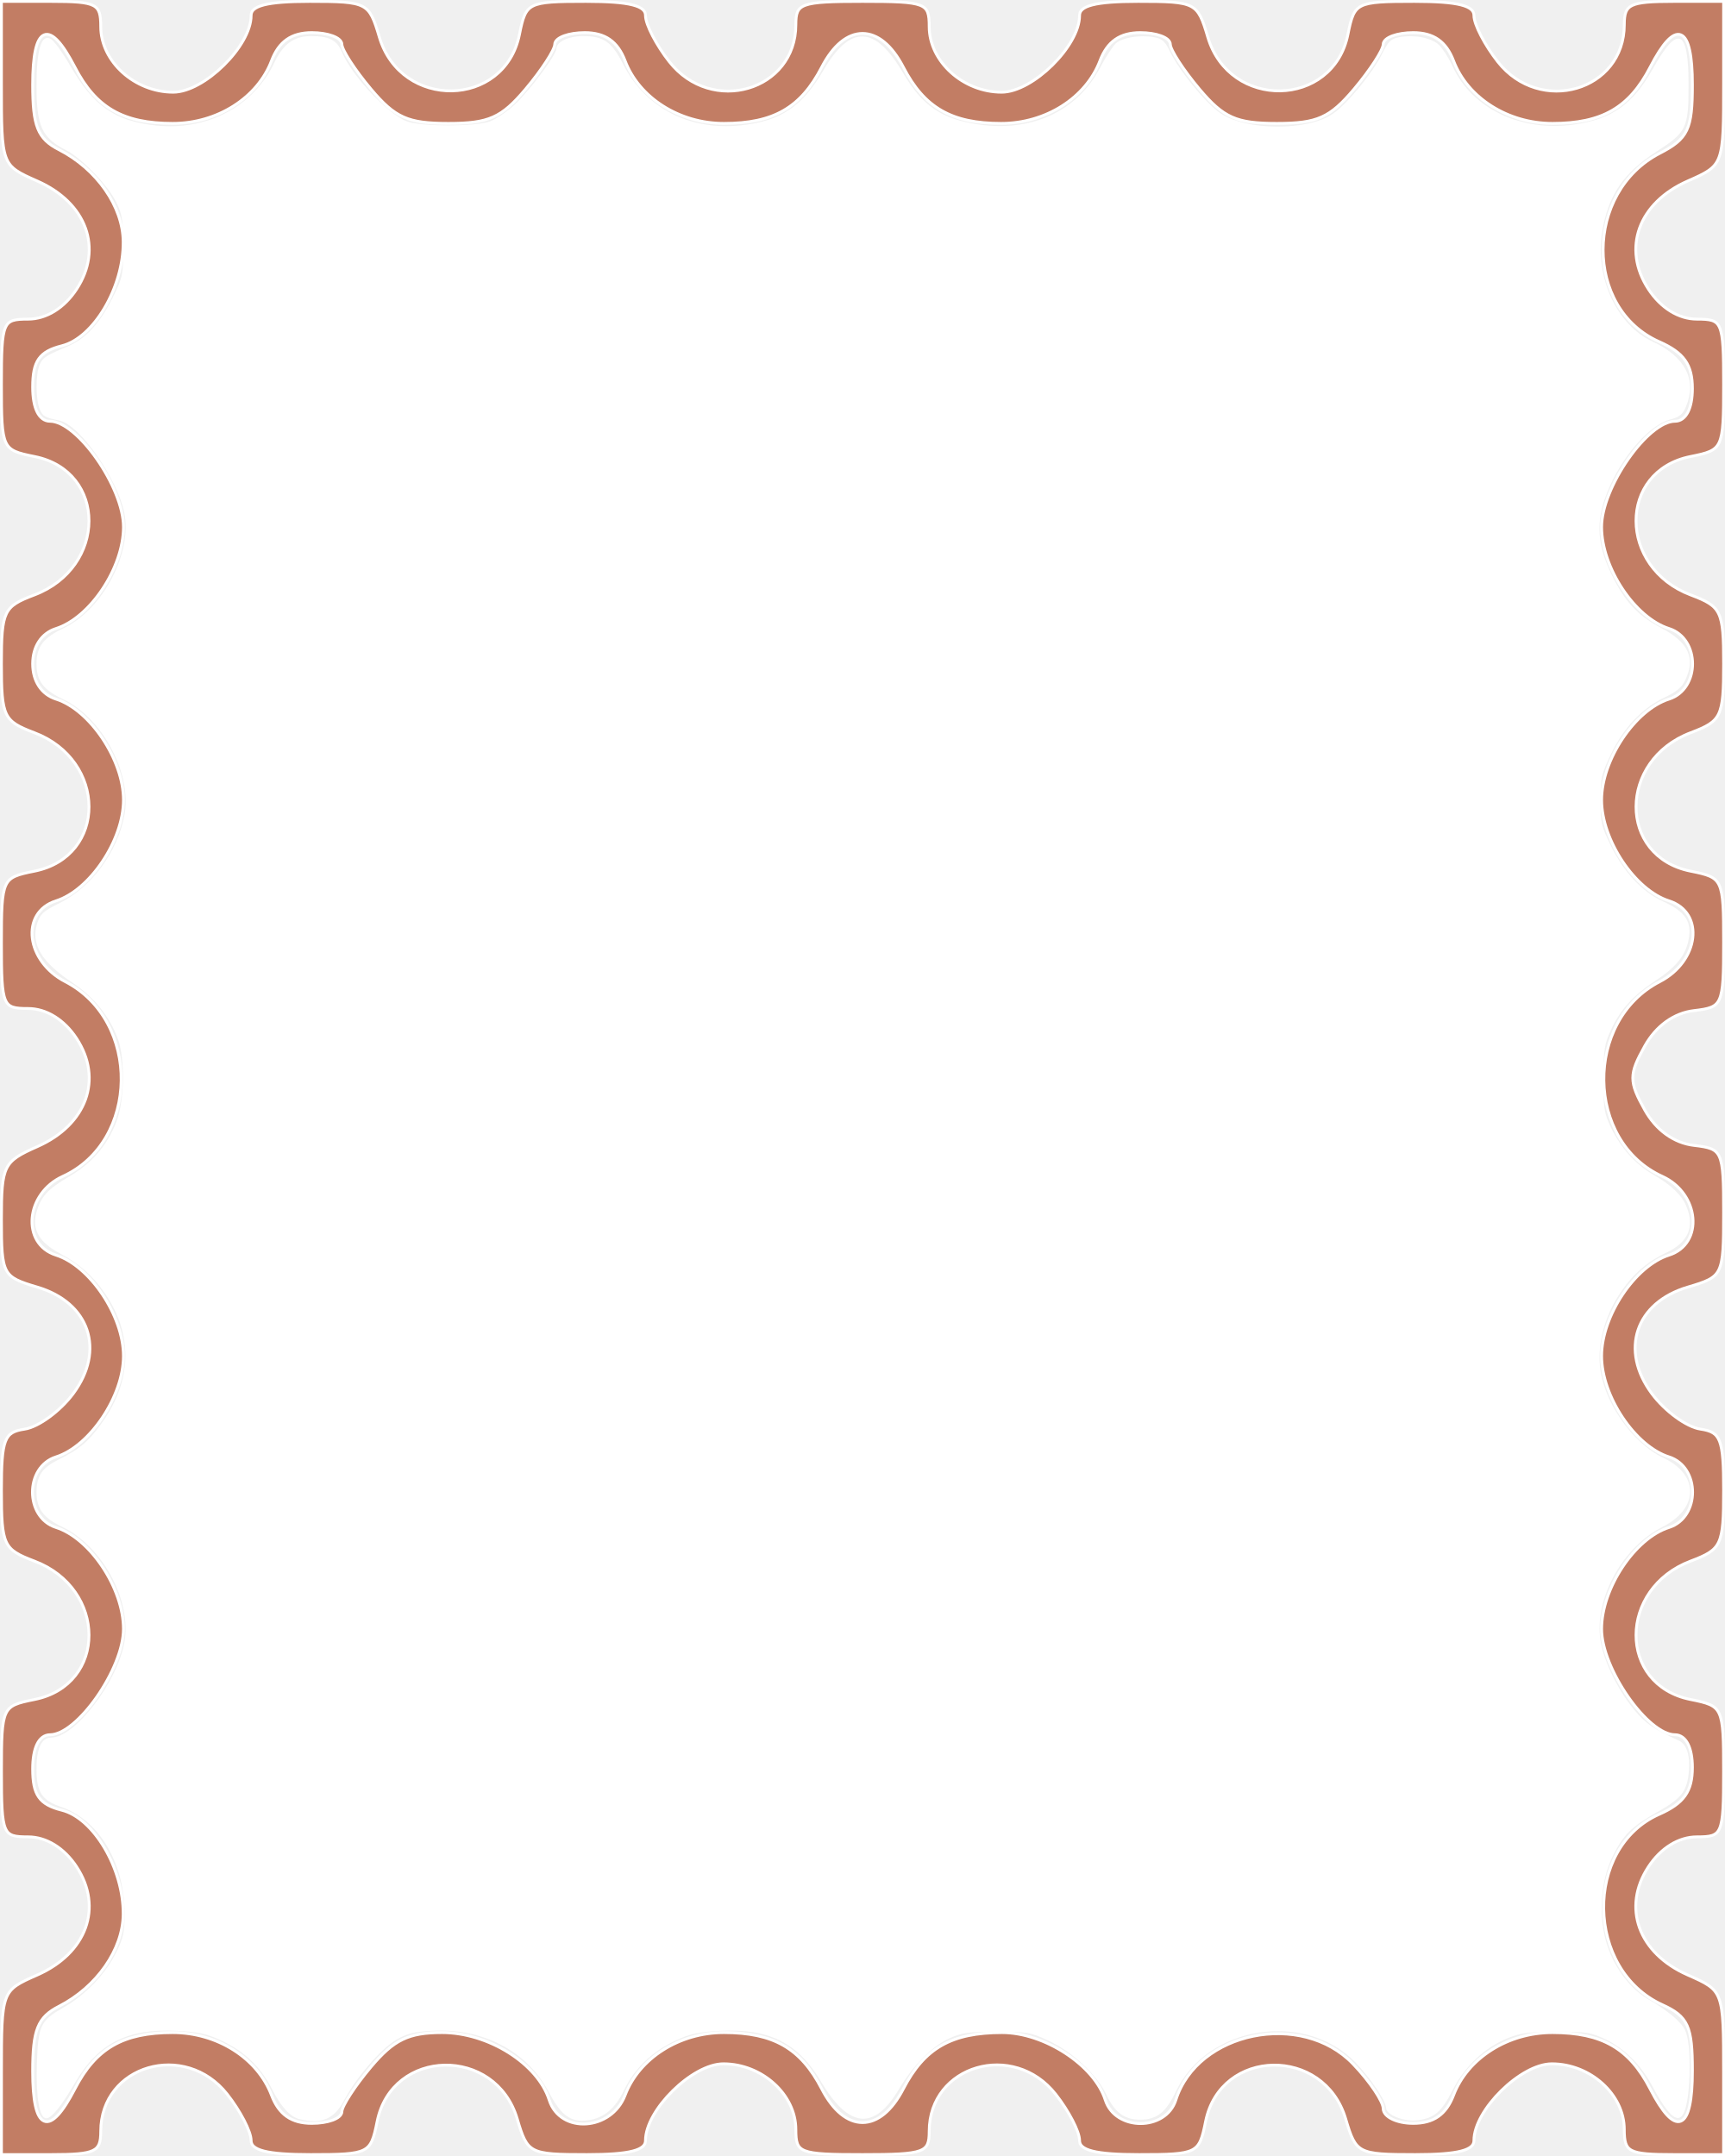
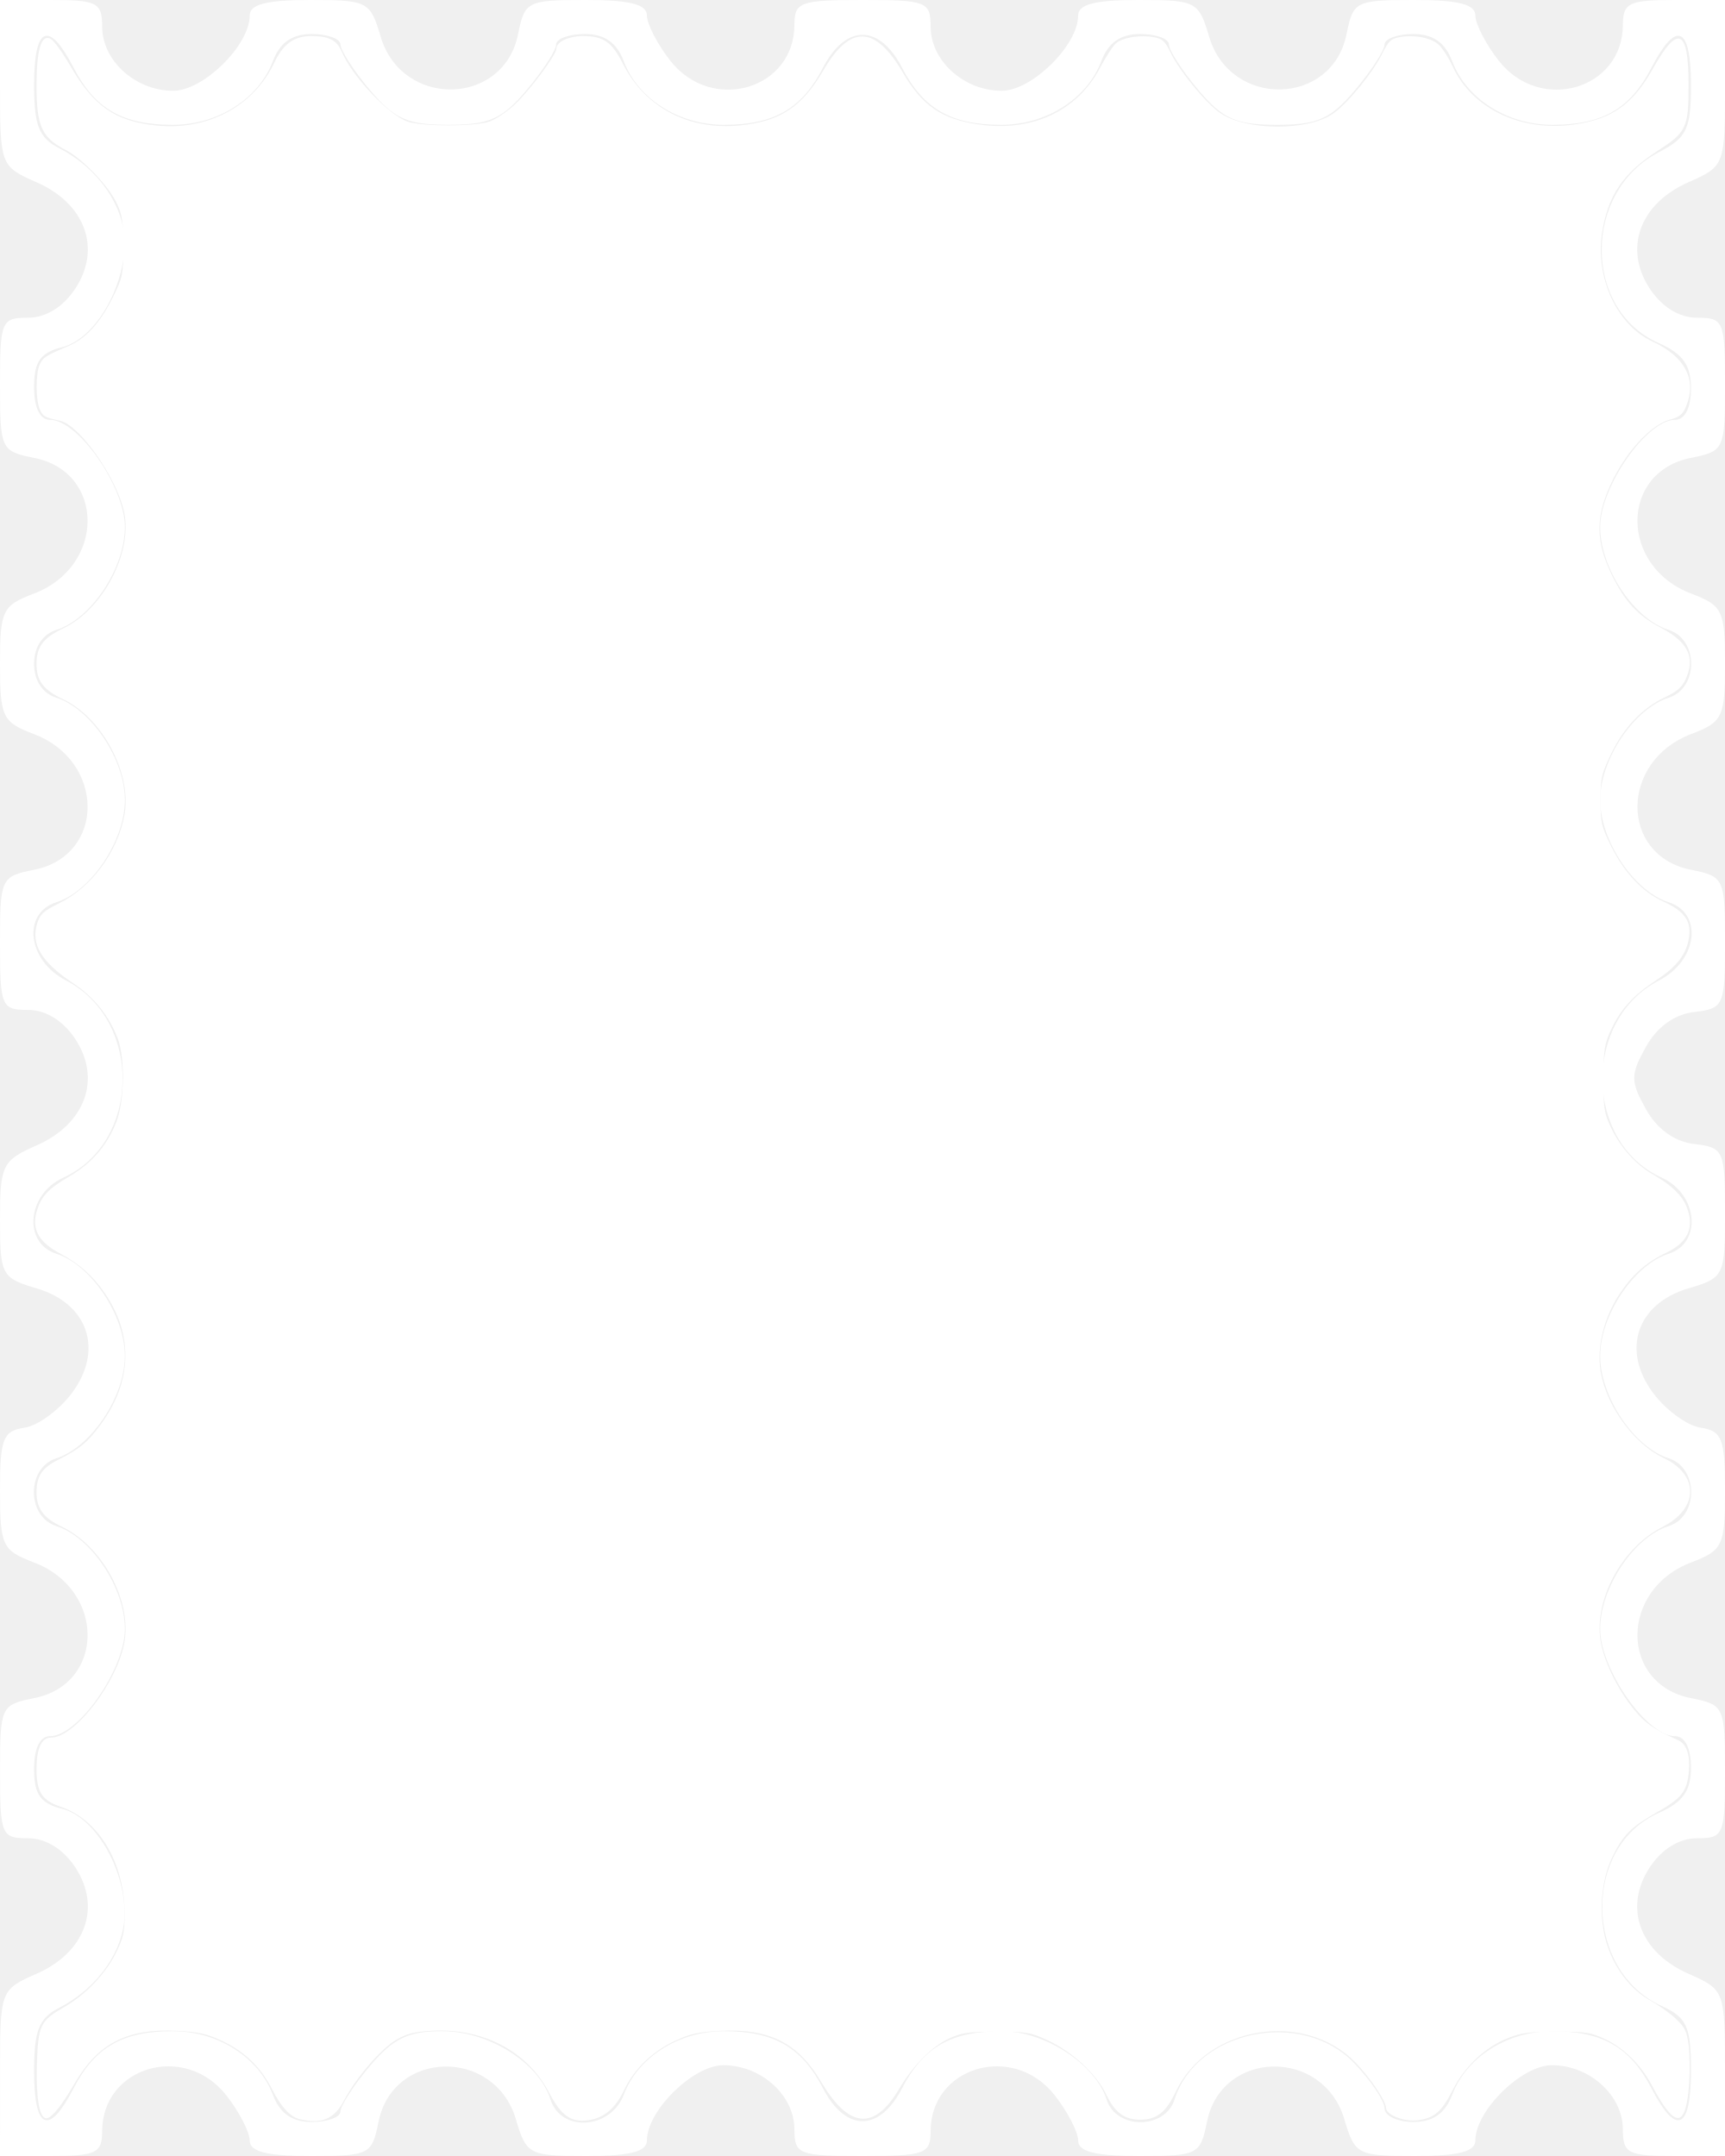
<svg xmlns="http://www.w3.org/2000/svg" width="152" height="190" viewBox="0 0 152 190" fill="none">
-   <mask id="path-1-inside-1_5338_69724" fill="white">
-     <path d="M0.001 0V7.321C0.001 14.614 0.012 14.645 3.243 16.071C7.516 17.956 8.95 21.902 6.643 25.422C5.581 27.044 4.036 28 2.477 28C0.123 28 0.001 28.29 0.001 33.875C0.001 39.608 0.075 39.764 3.013 40.352C9.302 41.61 9.278 49.937 2.979 52.315C0.215 53.358 0 53.803 0 58.5C0 63.198 0.215 63.643 2.979 64.686C9.28 67.064 9.304 75.391 3.013 76.649C0.074 77.236 0.001 77.393 0.001 83.125C0.001 88.711 0.123 89 2.477 89C4.036 89 5.581 89.957 6.643 91.578C8.95 95.099 7.516 99.044 3.243 100.93C0.197 102.274 0.001 102.668 0.001 107.473C0.001 112.374 0.136 112.626 3.241 113.543C7.773 114.882 9.153 118.977 6.345 122.752C5.22 124.264 3.333 125.645 2.151 125.821C0.268 126.101 0.001 126.784 0.001 131.35C0.001 136.213 0.2 136.637 2.979 137.686C9.281 140.064 9.303 148.391 3.013 149.649C0.075 150.236 0.004 150.393 0.004 156.125C0.004 161.711 0.125 162 2.48 162C4.039 162 5.584 162.957 6.646 164.578C8.953 168.099 7.517 172.044 3.244 173.93C0.014 175.355 0.004 175.387 0.004 182.68L0.002 190H4.502C8.453 190 9.002 189.735 9.002 187.828C9.002 182.115 16.273 179.99 19.927 184.635C21.067 186.084 22.002 187.884 22.002 188.635C22.002 189.619 23.502 190 27.377 190C32.553 190 32.773 189.888 33.353 186.989C34.628 180.615 43.592 180.445 45.457 186.76C46.38 189.884 46.602 190 51.707 190C55.513 190 57.002 189.616 57.002 188.635C57.002 186.009 61.074 182 63.744 182C67.07 182 70.002 184.648 70.002 187.654C70.002 189.854 70.374 190 76.002 190C81.493 190 82.002 189.815 82.002 187.828C82.002 182.115 89.273 179.989 92.927 184.635C94.067 186.084 95.002 187.884 95.002 188.635C95.002 189.619 96.501 190 100.377 190C105.553 190 105.773 189.888 106.353 186.988C107.628 180.614 116.591 180.445 118.457 186.76C119.379 189.884 119.602 190 124.707 190C128.513 190 130.002 189.616 130.002 188.635C130.002 186.008 134.074 182 136.744 182C140.07 182 143 184.648 143 187.654C143 189.767 143.448 190 147.502 190H152V182.68C152 175.387 151.988 175.355 148.759 173.93C144.487 172.044 143.05 168.099 145.357 164.578C146.42 162.956 147.965 162 149.523 162C151.878 162 152 161.711 152 156.125C152 150.392 151.928 150.236 148.99 149.648C142.701 148.39 142.723 140.064 149.024 137.686C151.803 136.636 152.002 136.213 152.002 131.35C152.002 126.783 151.736 126.098 149.852 125.818C148.67 125.643 146.783 124.263 145.659 122.752C142.851 118.977 144.232 114.881 148.764 113.543C151.928 112.608 152.002 112.453 152.002 106.859C152.002 101.372 151.888 101.12 149.284 100.816C147.556 100.615 146.007 99.498 145.034 97.75C143.658 95.28 143.658 94.72 145.034 92.25C146.007 90.502 147.556 89.385 149.284 89.184C151.893 88.88 152.002 88.635 152.002 83.059C152.002 77.4 151.924 77.235 148.991 76.648C142.701 75.39 142.726 67.064 149.025 64.686C151.789 63.642 152.003 63.197 152.003 58.5C152.003 53.803 151.789 53.358 149.025 52.315C142.723 49.936 142.699 41.61 148.991 40.352C151.929 39.764 152.002 39.608 152.002 33.875C152.002 28.29 151.881 28 149.526 28C147.968 28 146.422 27.044 145.36 25.422C143.053 21.901 144.487 17.954 148.76 16.068C151.99 14.643 152.002 14.611 152.002 7.318V0H147.502C143.551 0 143.002 0.265 143.002 2.172C143.002 7.885 135.729 10.011 132.075 5.365C130.935 3.916 130.002 2.116 130.002 1.365C130.002 0.381 128.503 0 124.627 0C119.451 0 119.231 0.11 118.651 3.01C117.376 9.384 108.411 9.553 106.545 3.238C105.623 0.114 105.4 0 100.295 0C96.489 0 95.002 0.384 95.002 1.365C95.002 3.992 90.928 8 88.258 8C84.932 8 82.002 5.353 82.002 2.346C82.002 0.146 81.63 0 76.002 0C70.511 0 70.002 0.185 70.002 2.172C70.002 7.886 62.729 10.011 59.075 5.365C57.935 3.916 57.002 2.116 57.002 1.365C57.002 0.381 55.503 0 51.627 0C46.451 0 46.231 0.112 45.651 3.012C44.376 9.386 35.411 9.553 33.545 3.238C32.623 0.114 32.4 0 27.295 0C23.489 0 22.003 0.384 22.003 1.365C22.003 3.992 17.928 8 15.258 8C11.932 8 9.002 5.352 9.002 2.346C9.002 0.233 8.556 0 4.502 0L0.001 0ZM27.477 3C28.866 3 30.003 3.416 30.003 3.924C30.003 4.432 31.167 6.232 32.591 7.924C34.746 10.486 35.904 11 39.503 11C43.102 11 44.257 10.486 46.413 7.924C47.837 6.232 49.003 4.432 49.003 3.924C49.003 3.416 50.138 3 51.526 3C53.271 3 54.333 3.741 54.964 5.399C56.226 8.72 59.819 11 63.79 11C68.198 11 70.647 9.59 72.518 5.971C74.517 2.106 77.489 2.106 79.487 5.971C81.359 9.59 83.806 11 88.214 11C92.185 11 95.777 8.72 97.04 5.399C97.67 3.741 98.733 3 100.477 3C101.866 3 103.003 3.416 103.003 3.924C103.003 4.432 104.167 6.232 105.591 7.924C107.746 10.486 108.904 11 112.503 11C116.102 11 117.257 10.486 119.413 7.924C120.837 6.232 122.003 4.432 122.003 3.924C122.003 3.416 123.138 3 124.526 3C126.271 3 127.333 3.741 127.964 5.399C129.226 8.72 132.819 11 136.79 11C141.198 11 143.647 9.59 145.518 5.971C147.708 1.737 149.003 2.296 149.003 7.475C149.003 11.366 148.636 12.137 146.196 13.399C139.467 16.878 139.442 27.257 146.155 30.229C148.291 31.174 149.003 32.177 149.003 34.244C149.003 35.95 148.464 37 147.591 37C145.116 37 141.003 42.896 141.003 46.442C141.003 50.074 143.968 54.537 147.028 55.508C149.682 56.35 149.682 60.65 147.028 61.492C143.986 62.458 141.003 66.918 141.003 70.5C141.003 74.082 143.986 78.543 147.028 79.508C150.092 80.481 149.589 84.644 146.196 86.399C139.426 89.9 139.569 100.659 146.427 103.783C149.625 105.241 150.011 109.546 147.028 110.492C143.986 111.458 141.003 115.918 141.003 119.5C141.003 123.082 143.986 127.543 147.028 128.508C149.682 129.35 149.682 133.65 147.028 134.492C143.968 135.464 141.003 139.926 141.003 143.559C141.003 147.105 145.116 153 147.591 153C148.464 153 149.003 154.05 149.003 155.756C149.003 157.824 148.291 158.826 146.155 159.772C139.398 162.763 139.572 173.66 146.426 176.783C148.64 177.792 149.003 178.591 149.003 182.479C149.003 187.702 147.712 188.275 145.516 184.03C143.645 180.411 141.198 179 136.79 179C132.819 179 129.226 181.281 127.964 184.602C127.333 186.26 126.271 187 124.526 187C123.137 187 122.003 186.462 122.003 185.805C122.003 185.148 120.793 183.348 119.315 181.805C114.721 177.009 105.437 178.899 103.493 185.026C102.651 187.68 98.353 187.68 97.51 185.026C96.522 181.911 92.072 179 88.301 179C83.807 179 81.368 180.392 79.487 184.03C77.488 187.894 74.515 187.894 72.516 184.03C70.645 180.411 68.198 179 63.79 179C59.819 179 56.226 181.281 54.964 184.602C53.804 187.652 49.435 187.938 48.51 185.026C47.478 181.774 43.079 179 38.956 179C35.967 179 34.64 179.641 32.59 182.077C31.167 183.769 30.003 185.569 30.003 186.076C30.003 186.584 28.866 187 27.477 187C25.733 187 24.67 186.26 24.04 184.602C22.777 181.281 19.184 179 15.213 179C10.806 179 8.358 180.411 6.487 184.03C4.299 188.261 3.003 187.706 3.003 182.535C3.003 178.913 3.427 177.853 5.253 176.918C8.621 175.193 10.953 171.845 10.979 168.701C11.009 164.634 8.345 160.125 5.483 159.407C3.556 158.923 3.003 158.136 3.003 155.891C3.003 154.068 3.523 153 4.413 153C6.887 153 11.002 147.105 11.002 143.559C11.002 139.926 8.035 135.464 4.975 134.492C2.321 133.65 2.321 129.35 4.975 128.508C8.017 127.543 11.002 123.082 11.002 119.5C11.002 115.918 8.017 111.458 4.975 110.492C1.992 109.546 2.378 105.241 5.577 103.783C12.434 100.659 12.577 89.9 5.807 86.399C2.415 84.644 1.912 80.481 4.975 79.508C8.017 78.543 11.003 74.082 11.003 70.5C11.003 66.918 8.017 62.458 4.975 61.492C3.743 61.101 3.003 59.977 3.003 58.5C3.003 57.024 3.743 55.899 4.975 55.508C8.035 54.537 11.003 50.074 11.003 46.442C11.003 42.896 6.887 37 4.413 37C3.523 37 3.003 35.93 3.003 34.108C3.003 31.863 3.557 31.078 5.483 30.594C8.345 29.876 11.013 25.366 10.979 21.299C10.953 18.155 8.621 14.807 5.253 13.082C3.427 12.148 3.003 11.087 3.003 7.465C3.003 2.295 4.299 1.739 6.487 5.971C8.358 9.59 10.806 11 15.214 11C19.185 11 22.777 8.72 24.04 5.399C24.67 3.741 25.733 3 27.477 3Z" />
-   </mask>
-   <path d="M0.001 0V7.321C0.001 14.614 0.012 14.645 3.243 16.071C7.516 17.956 8.95 21.902 6.643 25.422C5.581 27.044 4.036 28 2.477 28C0.123 28 0.001 28.29 0.001 33.875C0.001 39.608 0.075 39.764 3.013 40.352C9.302 41.61 9.278 49.937 2.979 52.315C0.215 53.358 0 53.803 0 58.5C0 63.198 0.215 63.643 2.979 64.686C9.28 67.064 9.304 75.391 3.013 76.649C0.074 77.236 0.001 77.393 0.001 83.125C0.001 88.711 0.123 89 2.477 89C4.036 89 5.581 89.957 6.643 91.578C8.95 95.099 7.516 99.044 3.243 100.93C0.197 102.274 0.001 102.668 0.001 107.473C0.001 112.374 0.136 112.626 3.241 113.543C7.773 114.882 9.153 118.977 6.345 122.752C5.22 124.264 3.333 125.645 2.151 125.821C0.268 126.101 0.001 126.784 0.001 131.35C0.001 136.213 0.2 136.637 2.979 137.686C9.281 140.064 9.303 148.391 3.013 149.649C0.075 150.236 0.004 150.393 0.004 156.125C0.004 161.711 0.125 162 2.48 162C4.039 162 5.584 162.957 6.646 164.578C8.953 168.099 7.517 172.044 3.244 173.93C0.014 175.355 0.004 175.387 0.004 182.68L0.002 190H4.502C8.453 190 9.002 189.735 9.002 187.828C9.002 182.115 16.273 179.99 19.927 184.635C21.067 186.084 22.002 187.884 22.002 188.635C22.002 189.619 23.502 190 27.377 190C32.553 190 32.773 189.888 33.353 186.989C34.628 180.615 43.592 180.445 45.457 186.76C46.38 189.884 46.602 190 51.707 190C55.513 190 57.002 189.616 57.002 188.635C57.002 186.009 61.074 182 63.744 182C67.07 182 70.002 184.648 70.002 187.654C70.002 189.854 70.374 190 76.002 190C81.493 190 82.002 189.815 82.002 187.828C82.002 182.115 89.273 179.989 92.927 184.635C94.067 186.084 95.002 187.884 95.002 188.635C95.002 189.619 96.501 190 100.377 190C105.553 190 105.773 189.888 106.353 186.988C107.628 180.614 116.591 180.445 118.457 186.76C119.379 189.884 119.602 190 124.707 190C128.513 190 130.002 189.616 130.002 188.635C130.002 186.008 134.074 182 136.744 182C140.07 182 143 184.648 143 187.654C143 189.767 143.448 190 147.502 190H152V182.68C152 175.387 151.988 175.355 148.759 173.93C144.487 172.044 143.05 168.099 145.357 164.578C146.42 162.956 147.965 162 149.523 162C151.878 162 152 161.711 152 156.125C152 150.392 151.928 150.236 148.99 149.648C142.701 148.39 142.723 140.064 149.024 137.686C151.803 136.636 152.002 136.213 152.002 131.35C152.002 126.783 151.736 126.098 149.852 125.818C148.67 125.643 146.783 124.263 145.659 122.752C142.851 118.977 144.232 114.881 148.764 113.543C151.928 112.608 152.002 112.453 152.002 106.859C152.002 101.372 151.888 101.12 149.284 100.816C147.556 100.615 146.007 99.498 145.034 97.75C143.658 95.28 143.658 94.72 145.034 92.25C146.007 90.502 147.556 89.385 149.284 89.184C151.893 88.88 152.002 88.635 152.002 83.059C152.002 77.4 151.924 77.235 148.991 76.648C142.701 75.39 142.726 67.064 149.025 64.686C151.789 63.642 152.003 63.197 152.003 58.5C152.003 53.803 151.789 53.358 149.025 52.315C142.723 49.936 142.699 41.61 148.991 40.352C151.929 39.764 152.002 39.608 152.002 33.875C152.002 28.29 151.881 28 149.526 28C147.968 28 146.422 27.044 145.36 25.422C143.053 21.901 144.487 17.954 148.76 16.068C151.99 14.643 152.002 14.611 152.002 7.318V0H147.502C143.551 0 143.002 0.265 143.002 2.172C143.002 7.885 135.729 10.011 132.075 5.365C130.935 3.916 130.002 2.116 130.002 1.365C130.002 0.381 128.503 0 124.627 0C119.451 0 119.231 0.11 118.651 3.01C117.376 9.384 108.411 9.553 106.545 3.238C105.623 0.114 105.4 0 100.295 0C96.489 0 95.002 0.384 95.002 1.365C95.002 3.992 90.928 8 88.258 8C84.932 8 82.002 5.353 82.002 2.346C82.002 0.146 81.63 0 76.002 0C70.511 0 70.002 0.185 70.002 2.172C70.002 7.886 62.729 10.011 59.075 5.365C57.935 3.916 57.002 2.116 57.002 1.365C57.002 0.381 55.503 0 51.627 0C46.451 0 46.231 0.112 45.651 3.012C44.376 9.386 35.411 9.553 33.545 3.238C32.623 0.114 32.4 0 27.295 0C23.489 0 22.003 0.384 22.003 1.365C22.003 3.992 17.928 8 15.258 8C11.932 8 9.002 5.352 9.002 2.346C9.002 0.233 8.556 0 4.502 0L0.001 0ZM27.477 3C28.866 3 30.003 3.416 30.003 3.924C30.003 4.432 31.167 6.232 32.591 7.924C34.746 10.486 35.904 11 39.503 11C43.102 11 44.257 10.486 46.413 7.924C47.837 6.232 49.003 4.432 49.003 3.924C49.003 3.416 50.138 3 51.526 3C53.271 3 54.333 3.741 54.964 5.399C56.226 8.72 59.819 11 63.79 11C68.198 11 70.647 9.59 72.518 5.971C74.517 2.106 77.489 2.106 79.487 5.971C81.359 9.59 83.806 11 88.214 11C92.185 11 95.777 8.72 97.04 5.399C97.67 3.741 98.733 3 100.477 3C101.866 3 103.003 3.416 103.003 3.924C103.003 4.432 104.167 6.232 105.591 7.924C107.746 10.486 108.904 11 112.503 11C116.102 11 117.257 10.486 119.413 7.924C120.837 6.232 122.003 4.432 122.003 3.924C122.003 3.416 123.138 3 124.526 3C126.271 3 127.333 3.741 127.964 5.399C129.226 8.72 132.819 11 136.79 11C141.198 11 143.647 9.59 145.518 5.971C147.708 1.737 149.003 2.296 149.003 7.475C149.003 11.366 148.636 12.137 146.196 13.399C139.467 16.878 139.442 27.257 146.155 30.229C148.291 31.174 149.003 32.177 149.003 34.244C149.003 35.95 148.464 37 147.591 37C145.116 37 141.003 42.896 141.003 46.442C141.003 50.074 143.968 54.537 147.028 55.508C149.682 56.35 149.682 60.65 147.028 61.492C143.986 62.458 141.003 66.918 141.003 70.5C141.003 74.082 143.986 78.543 147.028 79.508C150.092 80.481 149.589 84.644 146.196 86.399C139.426 89.9 139.569 100.659 146.427 103.783C149.625 105.241 150.011 109.546 147.028 110.492C143.986 111.458 141.003 115.918 141.003 119.5C141.003 123.082 143.986 127.543 147.028 128.508C149.682 129.35 149.682 133.65 147.028 134.492C143.968 135.464 141.003 139.926 141.003 143.559C141.003 147.105 145.116 153 147.591 153C148.464 153 149.003 154.05 149.003 155.756C149.003 157.824 148.291 158.826 146.155 159.772C139.398 162.763 139.572 173.66 146.426 176.783C148.64 177.792 149.003 178.591 149.003 182.479C149.003 187.702 147.712 188.275 145.516 184.03C143.645 180.411 141.198 179 136.79 179C132.819 179 129.226 181.281 127.964 184.602C127.333 186.26 126.271 187 124.526 187C123.137 187 122.003 186.462 122.003 185.805C122.003 185.148 120.793 183.348 119.315 181.805C114.721 177.009 105.437 178.899 103.493 185.026C102.651 187.68 98.353 187.68 97.51 185.026C96.522 181.911 92.072 179 88.301 179C83.807 179 81.368 180.392 79.487 184.03C77.488 187.894 74.515 187.894 72.516 184.03C70.645 180.411 68.198 179 63.79 179C59.819 179 56.226 181.281 54.964 184.602C53.804 187.652 49.435 187.938 48.51 185.026C47.478 181.774 43.079 179 38.956 179C35.967 179 34.64 179.641 32.59 182.077C31.167 183.769 30.003 185.569 30.003 186.076C30.003 186.584 28.866 187 27.477 187C25.733 187 24.67 186.26 24.04 184.602C22.777 181.281 19.184 179 15.213 179C10.806 179 8.358 180.411 6.487 184.03C4.299 188.261 3.003 187.706 3.003 182.535C3.003 178.913 3.427 177.853 5.253 176.918C8.621 175.193 10.953 171.845 10.979 168.701C11.009 164.634 8.345 160.125 5.483 159.407C3.556 158.923 3.003 158.136 3.003 155.891C3.003 154.068 3.523 153 4.413 153C6.887 153 11.002 147.105 11.002 143.559C11.002 139.926 8.035 135.464 4.975 134.492C2.321 133.65 2.321 129.35 4.975 128.508C8.017 127.543 11.002 123.082 11.002 119.5C11.002 115.918 8.017 111.458 4.975 110.492C1.992 109.546 2.378 105.241 5.577 103.783C12.434 100.659 12.577 89.9 5.807 86.399C2.415 84.644 1.912 80.481 4.975 79.508C8.017 78.543 11.003 74.082 11.003 70.5C11.003 66.918 8.017 62.458 4.975 61.492C3.743 61.101 3.003 59.977 3.003 58.5C3.003 57.024 3.743 55.899 4.975 55.508C8.035 54.537 11.003 50.074 11.003 46.442C11.003 42.896 6.887 37 4.413 37C3.523 37 3.003 35.93 3.003 34.108C3.003 31.863 3.557 31.078 5.483 30.594C8.345 29.876 11.013 25.366 10.979 21.299C10.953 18.155 8.621 14.807 5.253 13.082C3.427 12.148 3.003 11.087 3.003 7.465C3.003 2.295 4.299 1.739 6.487 5.971C8.358 9.59 10.806 11 15.214 11C19.185 11 22.777 8.72 24.04 5.399C24.67 3.741 25.733 3 27.477 3Z" fill="#C27D64" stroke="white" stroke-width="0.5" mask="url(#path-1-inside-1_5338_69724)" />
+   <path d="M0.001 0V7.321C0.001 14.614 0.012 14.645 3.243 16.071C7.516 17.956 8.95 21.902 6.643 25.422C5.581 27.044 4.036 28 2.477 28C0.123 28 0.001 28.29 0.001 33.875C0.001 39.608 0.075 39.764 3.013 40.352C9.302 41.61 9.278 49.937 2.979 52.315C0.215 53.358 0 53.803 0 58.5C0 63.198 0.215 63.643 2.979 64.686C9.28 67.064 9.304 75.391 3.013 76.649C0.074 77.236 0.001 77.393 0.001 83.125C0.001 88.711 0.123 89 2.477 89C4.036 89 5.581 89.957 6.643 91.578C8.95 95.099 7.516 99.044 3.243 100.93C0.197 102.274 0.001 102.668 0.001 107.473C0.001 112.374 0.136 112.626 3.241 113.543C7.773 114.882 9.153 118.977 6.345 122.752C5.22 124.264 3.333 125.645 2.151 125.821C0.268 126.101 0.001 126.784 0.001 131.35C0.001 136.213 0.2 136.637 2.979 137.686C9.281 140.064 9.303 148.391 3.013 149.649C0.075 150.236 0.004 150.393 0.004 156.125C0.004 161.711 0.125 162 2.48 162C4.039 162 5.584 162.957 6.646 164.578C8.953 168.099 7.517 172.044 3.244 173.93C0.014 175.355 0.004 175.387 0.004 182.68L0.002 190H4.502C8.453 190 9.002 189.735 9.002 187.828C9.002 182.115 16.273 179.99 19.927 184.635C21.067 186.084 22.002 187.884 22.002 188.635C22.002 189.619 23.502 190 27.377 190C32.553 190 32.773 189.888 33.353 186.989C34.628 180.615 43.592 180.445 45.457 186.76C46.38 189.884 46.602 190 51.707 190C55.513 190 57.002 189.616 57.002 188.635C57.002 186.009 61.074 182 63.744 182C67.07 182 70.002 184.648 70.002 187.654C70.002 189.854 70.374 190 76.002 190C81.493 190 82.002 189.815 82.002 187.828C82.002 182.115 89.273 179.989 92.927 184.635C94.067 186.084 95.002 187.884 95.002 188.635C95.002 189.619 96.501 190 100.377 190C105.553 190 105.773 189.888 106.353 186.988C107.628 180.614 116.591 180.445 118.457 186.76C119.379 189.884 119.602 190 124.707 190C128.513 190 130.002 189.616 130.002 188.635C130.002 186.008 134.074 182 136.744 182C140.07 182 143 184.648 143 187.654C143 189.767 143.448 190 147.502 190H152V182.68C152 175.387 151.988 175.355 148.759 173.93C144.487 172.044 143.05 168.099 145.357 164.578C146.42 162.956 147.965 162 149.523 162C151.878 162 152 161.711 152 156.125C152 150.392 151.928 150.236 148.99 149.648C142.701 148.39 142.723 140.064 149.024 137.686C151.803 136.636 152.002 136.213 152.002 131.35C152.002 126.783 151.736 126.098 149.852 125.818C148.67 125.643 146.783 124.263 145.659 122.752C142.851 118.977 144.232 114.881 148.764 113.543C151.928 112.608 152.002 112.453 152.002 106.859C152.002 101.372 151.888 101.12 149.284 100.816C147.556 100.615 146.007 99.498 145.034 97.75C143.658 95.28 143.658 94.72 145.034 92.25C146.007 90.502 147.556 89.385 149.284 89.184C151.893 88.88 152.002 88.635 152.002 83.059C152.002 77.4 151.924 77.235 148.991 76.648C142.701 75.39 142.726 67.064 149.025 64.686C151.789 63.642 152.003 63.197 152.003 58.5C152.003 53.803 151.789 53.358 149.025 52.315C142.723 49.936 142.699 41.61 148.991 40.352C151.929 39.764 152.002 39.608 152.002 33.875C152.002 28.29 151.881 28 149.526 28C147.968 28 146.422 27.044 145.36 25.422C143.053 21.901 144.487 17.954 148.76 16.068C151.99 14.643 152.002 14.611 152.002 7.318V0H147.502C143.551 0 143.002 0.265 143.002 2.172C143.002 7.885 135.729 10.011 132.075 5.365C130.935 3.916 130.002 2.116 130.002 1.365C130.002 0.381 128.503 0 124.627 0C119.451 0 119.231 0.11 118.651 3.01C117.376 9.384 108.411 9.553 106.545 3.238C105.623 0.114 105.4 0 100.295 0C96.489 0 95.002 0.384 95.002 1.365C95.002 3.992 90.928 8 88.258 8C84.932 8 82.002 5.353 82.002 2.346C82.002 0.146 81.63 0 76.002 0C70.511 0 70.002 0.185 70.002 2.172C70.002 7.886 62.729 10.011 59.075 5.365C57.935 3.916 57.002 2.116 57.002 1.365C57.002 0.381 55.503 0 51.627 0C46.451 0 46.231 0.112 45.651 3.012C44.376 9.386 35.411 9.553 33.545 3.238C32.623 0.114 32.4 0 27.295 0C23.489 0 22.003 0.384 22.003 1.365C22.003 3.992 17.928 8 15.258 8C11.932 8 9.002 5.352 9.002 2.346C9.002 0.233 8.556 0 4.502 0L0.001 0ZM27.477 3C28.866 3 30.003 3.416 30.003 3.924C30.003 4.432 31.167 6.232 32.591 7.924C34.746 10.486 35.904 11 39.503 11C43.102 11 44.257 10.486 46.413 7.924C47.837 6.232 49.003 4.432 49.003 3.924C49.003 3.416 50.138 3 51.526 3C53.271 3 54.333 3.741 54.964 5.399C56.226 8.72 59.819 11 63.79 11C68.198 11 70.647 9.59 72.518 5.971C74.517 2.106 77.489 2.106 79.487 5.971C81.359 9.59 83.806 11 88.214 11C92.185 11 95.777 8.72 97.04 5.399C97.67 3.741 98.733 3 100.477 3C101.866 3 103.003 3.416 103.003 3.924C103.003 4.432 104.167 6.232 105.591 7.924C107.746 10.486 108.904 11 112.503 11C116.102 11 117.257 10.486 119.413 7.924C120.837 6.232 122.003 4.432 122.003 3.924C122.003 3.416 123.138 3 124.526 3C126.271 3 127.333 3.741 127.964 5.399C129.226 8.72 132.819 11 136.79 11C141.198 11 143.647 9.59 145.518 5.971C147.708 1.737 149.003 2.296 149.003 7.475C149.003 11.366 148.636 12.137 146.196 13.399C139.467 16.878 139.442 27.257 146.155 30.229C148.291 31.174 149.003 32.177 149.003 34.244C149.003 35.95 148.464 37 147.591 37C145.116 37 141.003 42.896 141.003 46.442C141.003 50.074 143.968 54.537 147.028 55.508C149.682 56.35 149.682 60.65 147.028 61.492C143.986 62.458 141.003 66.918 141.003 70.5C141.003 74.082 143.986 78.543 147.028 79.508C150.092 80.481 149.589 84.644 146.196 86.399C139.426 89.9 139.569 100.659 146.427 103.783C149.625 105.241 150.011 109.546 147.028 110.492C143.986 111.458 141.003 115.918 141.003 119.5C141.003 123.082 143.986 127.543 147.028 128.508C149.682 129.35 149.682 133.65 147.028 134.492C143.968 135.464 141.003 139.926 141.003 143.559C141.003 147.105 145.116 153 147.591 153C148.464 153 149.003 154.05 149.003 155.756C149.003 157.824 148.291 158.826 146.155 159.772C139.398 162.763 139.572 173.66 146.426 176.783C148.64 177.792 149.003 178.591 149.003 182.479C149.003 187.702 147.712 188.275 145.516 184.03C143.645 180.411 141.198 179 136.79 179C132.819 179 129.226 181.281 127.964 184.602C127.333 186.26 126.271 187 124.526 187C123.137 187 122.003 186.462 122.003 185.805C122.003 185.148 120.793 183.348 119.315 181.805C114.721 177.009 105.437 178.899 103.493 185.026C102.651 187.68 98.353 187.68 97.51 185.026C96.522 181.911 92.072 179 88.301 179C83.807 179 81.368 180.392 79.487 184.03C77.488 187.894 74.515 187.894 72.516 184.03C70.645 180.411 68.198 179 63.79 179C59.819 179 56.226 181.281 54.964 184.602C53.804 187.652 49.435 187.938 48.51 185.026C47.478 181.774 43.079 179 38.956 179C35.967 179 34.64 179.641 32.59 182.077C31.167 183.769 30.003 185.569 30.003 186.076C30.003 186.584 28.866 187 27.477 187C25.733 187 24.67 186.26 24.04 184.602C22.777 181.281 19.184 179 15.213 179C10.806 179 8.358 180.411 6.487 184.03C4.299 188.261 3.003 187.706 3.003 182.535C3.003 178.913 3.427 177.853 5.253 176.918C8.621 175.193 10.953 171.845 10.979 168.701C11.009 164.634 8.345 160.125 5.483 159.407C3.556 158.923 3.003 158.136 3.003 155.891C3.003 154.068 3.523 153 4.413 153C6.887 153 11.002 147.105 11.002 143.559C11.002 139.926 8.035 135.464 4.975 134.492C2.321 133.65 2.321 129.35 4.975 128.508C8.017 127.543 11.002 123.082 11.002 119.5C11.002 115.918 8.017 111.458 4.975 110.492C1.992 109.546 2.378 105.241 5.577 103.783C12.434 100.659 12.577 89.9 5.807 86.399C2.415 84.644 1.912 80.481 4.975 79.508C8.017 78.543 11.003 74.082 11.003 70.5C11.003 66.918 8.017 62.458 4.975 61.492C3.743 61.101 3.003 59.977 3.003 58.5C3.003 57.024 3.743 55.899 4.975 55.508C8.035 54.537 11.003 50.074 11.003 46.442C11.003 42.896 6.887 37 4.413 37C3.523 37 3.003 35.93 3.003 34.108C3.003 31.863 3.557 31.078 5.483 30.594C8.345 29.876 11.013 25.366 10.979 21.299C10.953 18.155 8.621 14.807 5.253 13.082C3.427 12.148 3.003 11.087 3.003 7.465C3.003 2.295 4.299 1.739 6.487 5.971C8.358 9.59 10.806 11 15.214 11C19.185 11 22.777 8.72 24.04 5.399C24.67 3.741 25.733 3 27.477 3Z" fill="white" />
  <path fill-rule="evenodd" clip-rule="evenodd" d="M26.375 186.746C25.57 186.551 24.75 185.652 23.964 184.101C22.988 182.174 21.544 180.781 19.564 179.854C18.227 179.229 17.517 179.07 15.61 178.97C11.232 178.741 8.643 180.061 6.597 183.566C5.394 185.626 4.546 186.675 4.082 186.675C3.469 186.675 3.158 184.876 3.253 181.882C3.361 178.493 3.556 178.079 5.602 176.908C7.52 175.811 9.27 173.992 10.201 172.13C10.87 170.791 10.979 170.302 10.979 168.637C10.979 164.184 8.707 160.369 5.38 159.235C3.69 158.659 3.218 157.933 3.218 155.905C3.218 154.077 3.655 153.129 4.497 153.129C6.584 153.129 10.31 148.297 10.958 144.75C11.633 141.053 9.015 136.225 5.408 134.519C3.823 133.769 3.218 132.935 3.218 131.499C3.218 130.101 3.705 129.362 5.083 128.668C7.029 127.688 7.69 127.143 8.863 125.549C11.645 121.77 11.773 117.652 9.225 113.948C8.175 112.423 6.972 111.357 5.298 110.468C3.452 109.487 2.801 108.366 3.206 106.864C3.582 105.467 4.205 104.784 6.124 103.666C8.083 102.525 9.444 100.943 10.251 98.869C10.964 97.035 11.032 93.289 10.383 91.546C9.646 89.565 8.284 87.868 6.455 86.652C3.62 84.768 2.685 83.19 3.295 81.322C3.548 80.547 3.845 80.281 5.221 79.599C8.073 78.184 10.345 75.115 10.966 71.836C11.652 68.222 9.039 63.27 5.585 61.636C3.819 60.8 3.218 60.005 3.218 58.501C3.218 56.997 3.819 56.202 5.585 55.366C9.057 53.724 11.69 48.709 10.945 45.156C10.316 42.15 7.034 37.468 5.283 37.078C3.919 36.775 3.791 36.703 3.507 36.079C3.14 35.273 3.134 32.926 3.496 32.13C3.783 31.502 4.033 31.339 5.99 30.513C7.547 29.856 8.819 28.473 9.926 26.234C10.819 24.427 10.854 24.258 10.854 21.715C10.854 19.421 10.773 18.908 10.242 17.821C9.516 16.336 7.226 13.958 5.836 13.245C3.682 12.141 3.218 11.13 3.218 7.533C3.218 4.371 3.64 2.982 4.465 3.424C4.746 3.574 5.51 4.622 6.163 5.752C8.241 9.352 10.124 10.671 13.734 11.058C18.265 11.543 22.342 9.382 24.167 5.529C24.951 3.872 25.911 3.179 27.422 3.177C28.974 3.176 29.691 3.541 30.112 4.55C31.009 6.697 34.238 10.129 35.909 10.712C37.211 11.166 41.829 11.164 43.134 10.71C43.677 10.521 44.678 9.846 45.358 9.212C46.672 7.988 49.031 4.818 49.031 4.278C49.031 3.691 50.114 3.177 51.352 3.177C53.172 3.177 53.908 3.685 54.892 5.624C56.863 9.507 60.721 11.523 65.271 11.047C68.771 10.681 70.674 9.415 72.55 6.201C74.914 2.154 77.102 2.214 79.555 6.394C81.288 9.348 82.999 10.511 86.295 10.977C90.959 11.637 94.934 9.772 96.92 5.994C97.415 5.05 98.043 4.078 98.315 3.832C98.897 3.305 100.463 3.048 101.692 3.279C102.416 3.415 102.66 3.637 103.111 4.569C103.931 6.263 106.232 9.074 107.528 9.966C109.813 11.538 115.262 11.562 117.47 10.01C118.761 9.102 120.935 6.449 121.781 4.748C122.333 3.639 122.564 3.415 123.298 3.277C124.614 3.031 126.115 3.321 126.788 3.953C127.12 4.266 127.664 5.114 127.995 5.838C129.701 9.564 134.015 11.638 138.685 10.977C142.047 10.502 143.876 9.207 145.65 6.046C147.85 2.128 148.785 2.541 148.789 7.432C148.792 11.285 148.624 11.639 146.007 13.328C143.034 15.245 141.69 17.229 141.173 20.461C140.537 24.445 142.464 28.637 145.6 30.091C148.498 31.435 149.548 33.473 148.559 35.839C148.275 36.52 147.992 36.749 147.16 36.973C145.131 37.52 142.505 40.727 141.389 44.022C140.641 46.229 140.812 48.14 141.971 50.551C143.147 52.994 144.295 54.242 146.37 55.333C148.782 56.6 149.423 57.982 148.501 59.925C148.193 60.575 147.73 60.966 146.686 61.458C144.714 62.387 143.066 64.127 141.956 66.451C141.112 68.219 141.03 68.578 141.03 70.531C141.03 72.502 141.105 72.823 141.973 74.581C143.122 76.904 144.721 78.605 146.539 79.438C148.372 80.277 148.999 81.095 148.848 82.451C148.675 83.998 147.842 85.125 145.951 86.371C143.902 87.721 142.795 88.939 141.944 90.782C141.375 92.013 141.3 92.501 141.291 95.051C141.281 97.651 141.344 98.066 141.94 99.337C142.761 101.088 144.143 102.64 145.64 103.492C147.197 104.378 148.158 105.281 148.571 106.246C149.364 108.1 148.79 109.466 146.826 110.396C145.05 111.237 143.786 112.365 142.643 114.132C141.423 116.015 140.792 118.355 140.971 120.328C141.256 123.475 143.795 127.163 146.583 128.482C149.753 129.982 149.7 132.945 146.474 134.573C143.102 136.275 140.649 140.559 140.976 144.172C141.142 145.999 142.406 148.729 143.97 150.64C144.989 151.885 145.623 152.326 147.914 153.381C148.618 153.705 148.945 154.7 148.816 156.119C148.657 157.865 148.179 158.477 146.032 159.691C143.743 160.984 143.042 161.682 142.09 163.616C141.015 165.8 140.824 169.032 141.628 171.442C142.342 173.581 143.724 175.355 145.402 176.286C146.147 176.699 147.175 177.435 147.686 177.921C148.479 178.676 148.643 179.022 148.8 180.278C148.901 181.087 148.915 182.634 148.832 183.714C148.531 187.619 147.61 187.63 145.543 183.754C144.584 181.955 143.076 180.469 141.428 179.696C140.17 179.106 139.738 179.04 137.15 179.044C134.74 179.047 134.038 179.142 132.844 179.621C130.843 180.423 129.044 182.124 127.996 184.203C127.05 186.083 126.39 186.655 124.946 186.848C123.735 187.011 122.129 186.382 122.129 185.746C122.129 185.158 120.726 183.084 119.418 181.739C114.943 177.138 106.343 178.54 103.614 184.315C102.747 186.15 101.926 186.8 100.475 186.8C99.08 186.8 98.228 186.17 97.476 184.58C96.642 182.817 94.52 180.836 92.399 179.842C90.813 179.098 90.54 179.051 87.833 179.049C85.37 179.048 84.77 179.131 83.679 179.621C82.147 180.309 80.477 181.987 79.219 184.102C77.024 187.791 74.799 187.577 72.34 183.439C70.307 180.016 67.767 178.743 63.425 178.971C61.514 179.071 60.809 179.229 59.459 179.861C57.451 180.8 55.873 182.334 54.988 184.205C54.232 185.805 53.199 186.667 51.813 186.853C50.305 187.055 49.452 186.448 48.381 184.41C46.461 180.757 42.555 178.703 38.025 178.965C36.49 179.054 35.834 179.222 34.913 179.761C33.573 180.547 31.357 183.118 30.332 185.076C29.454 186.753 28.343 187.222 26.375 186.746Z" fill="white" />
</svg>
